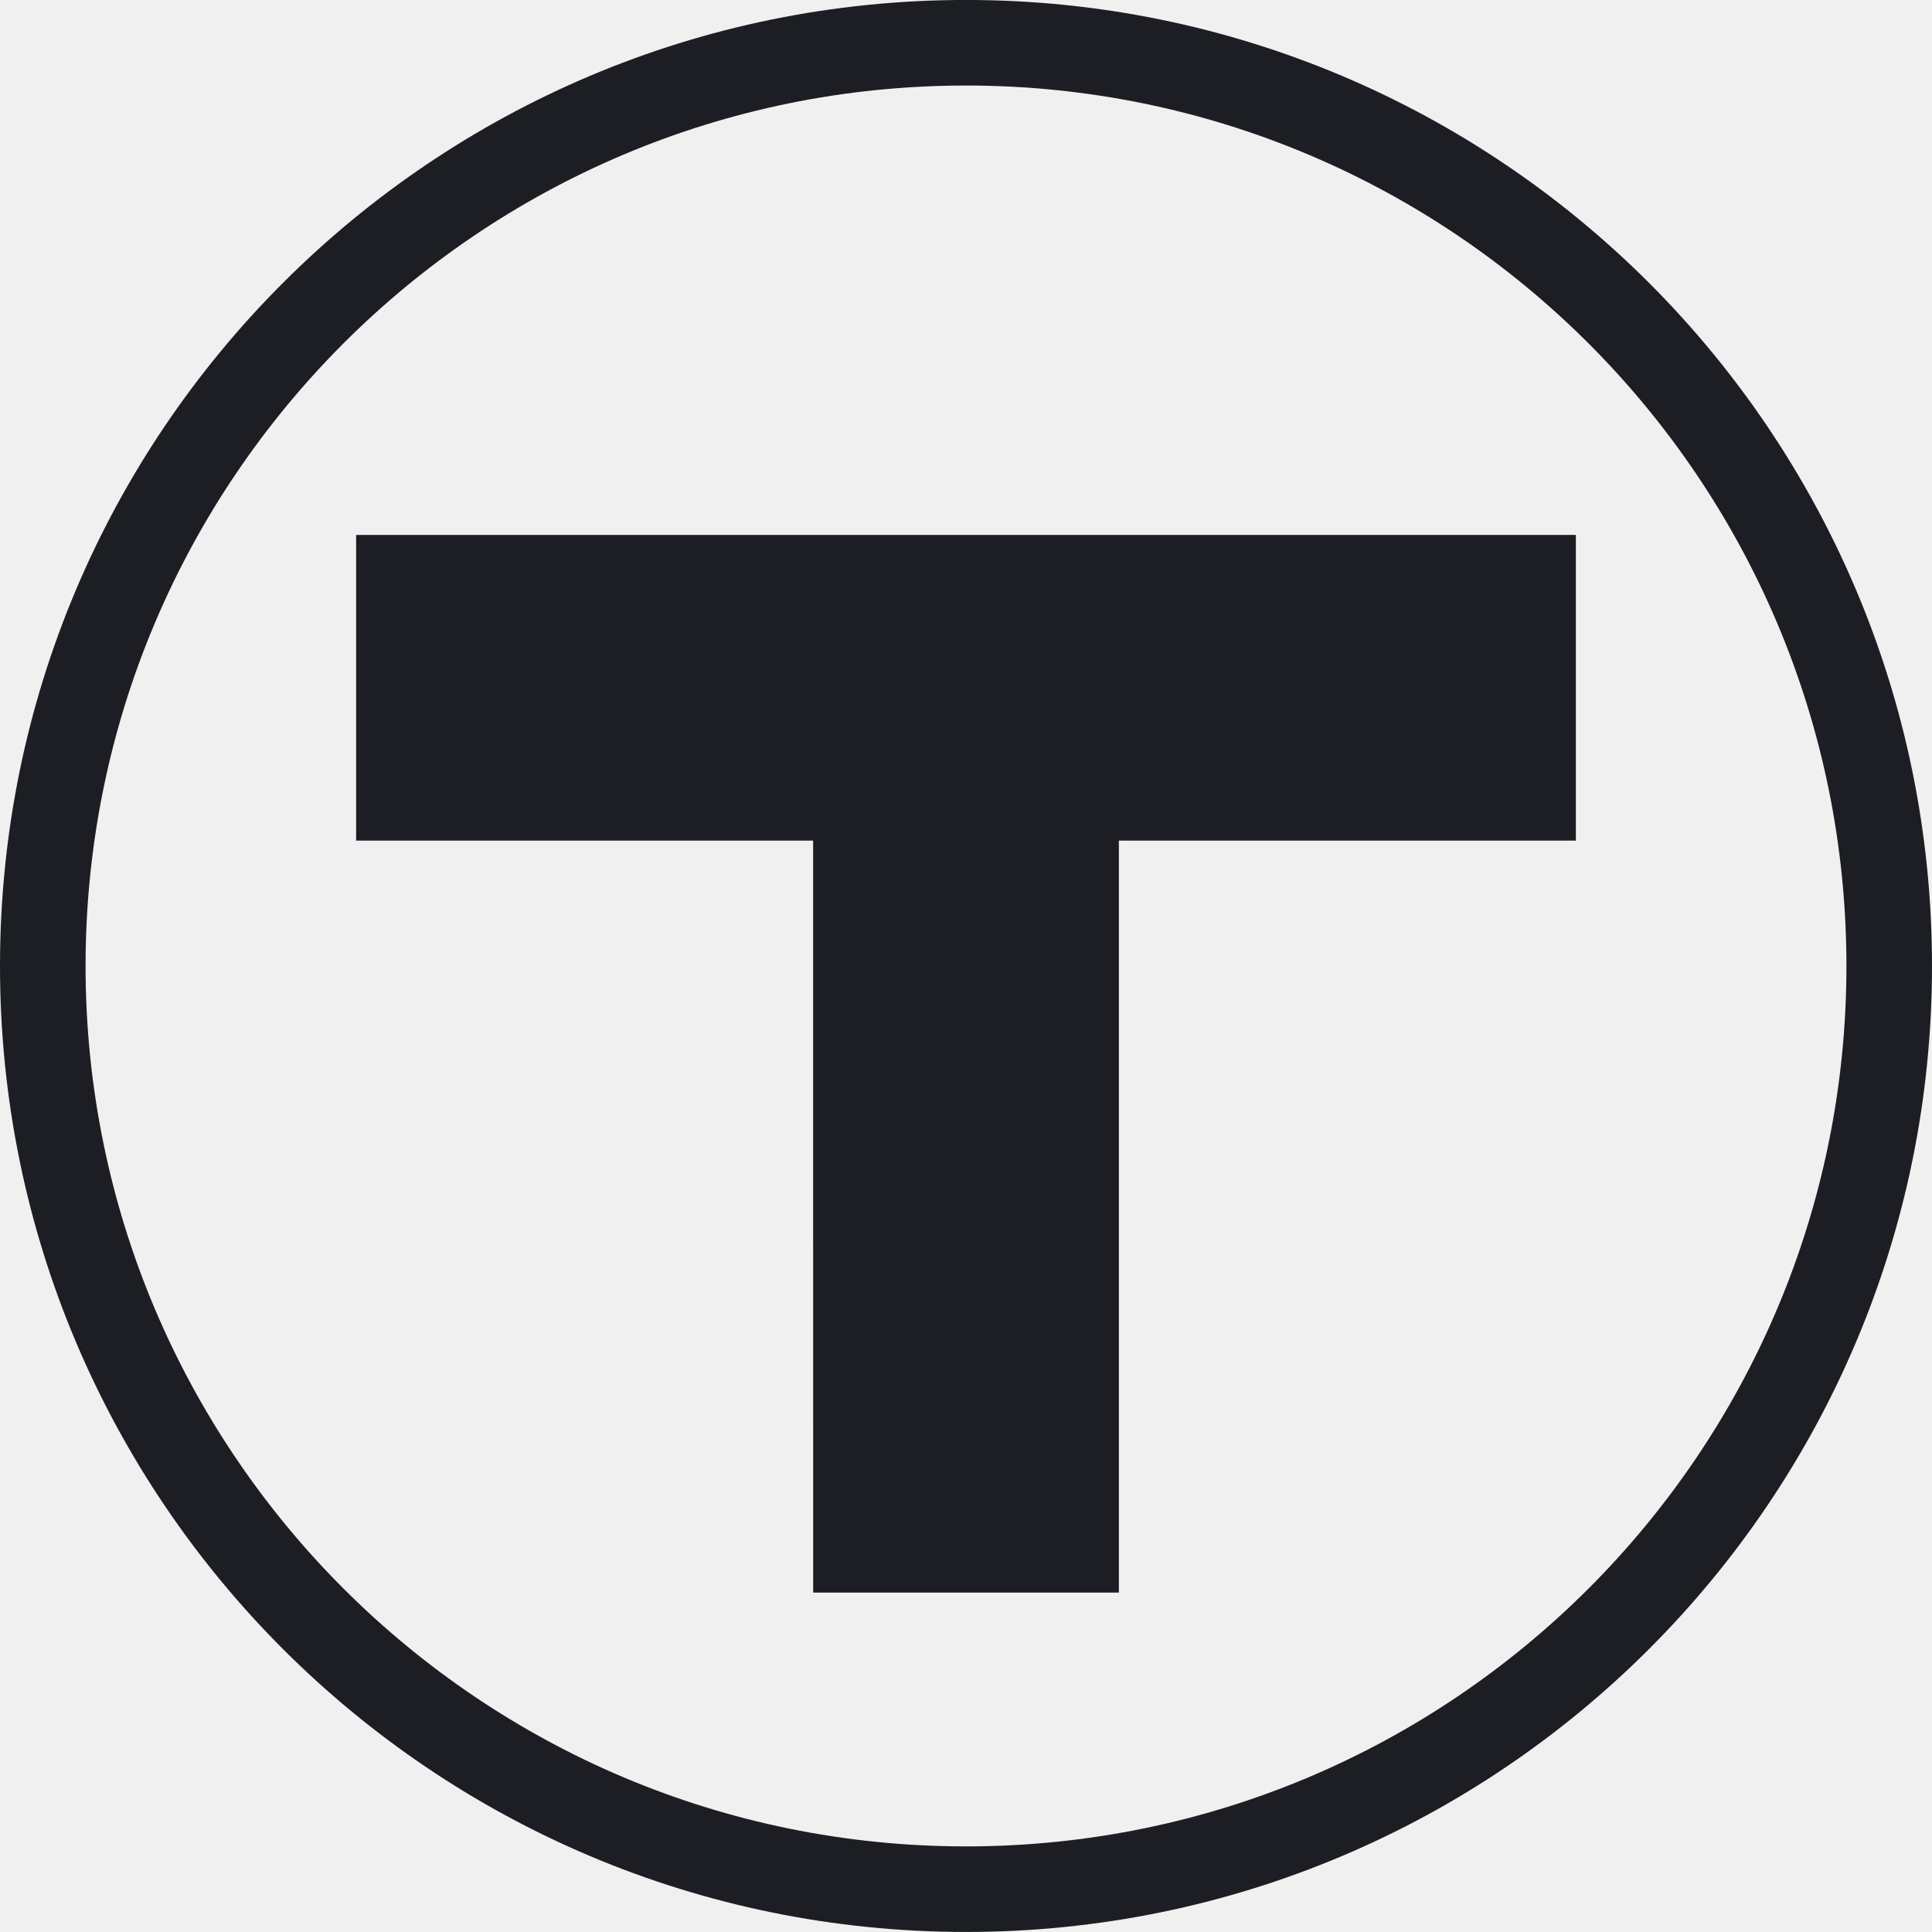
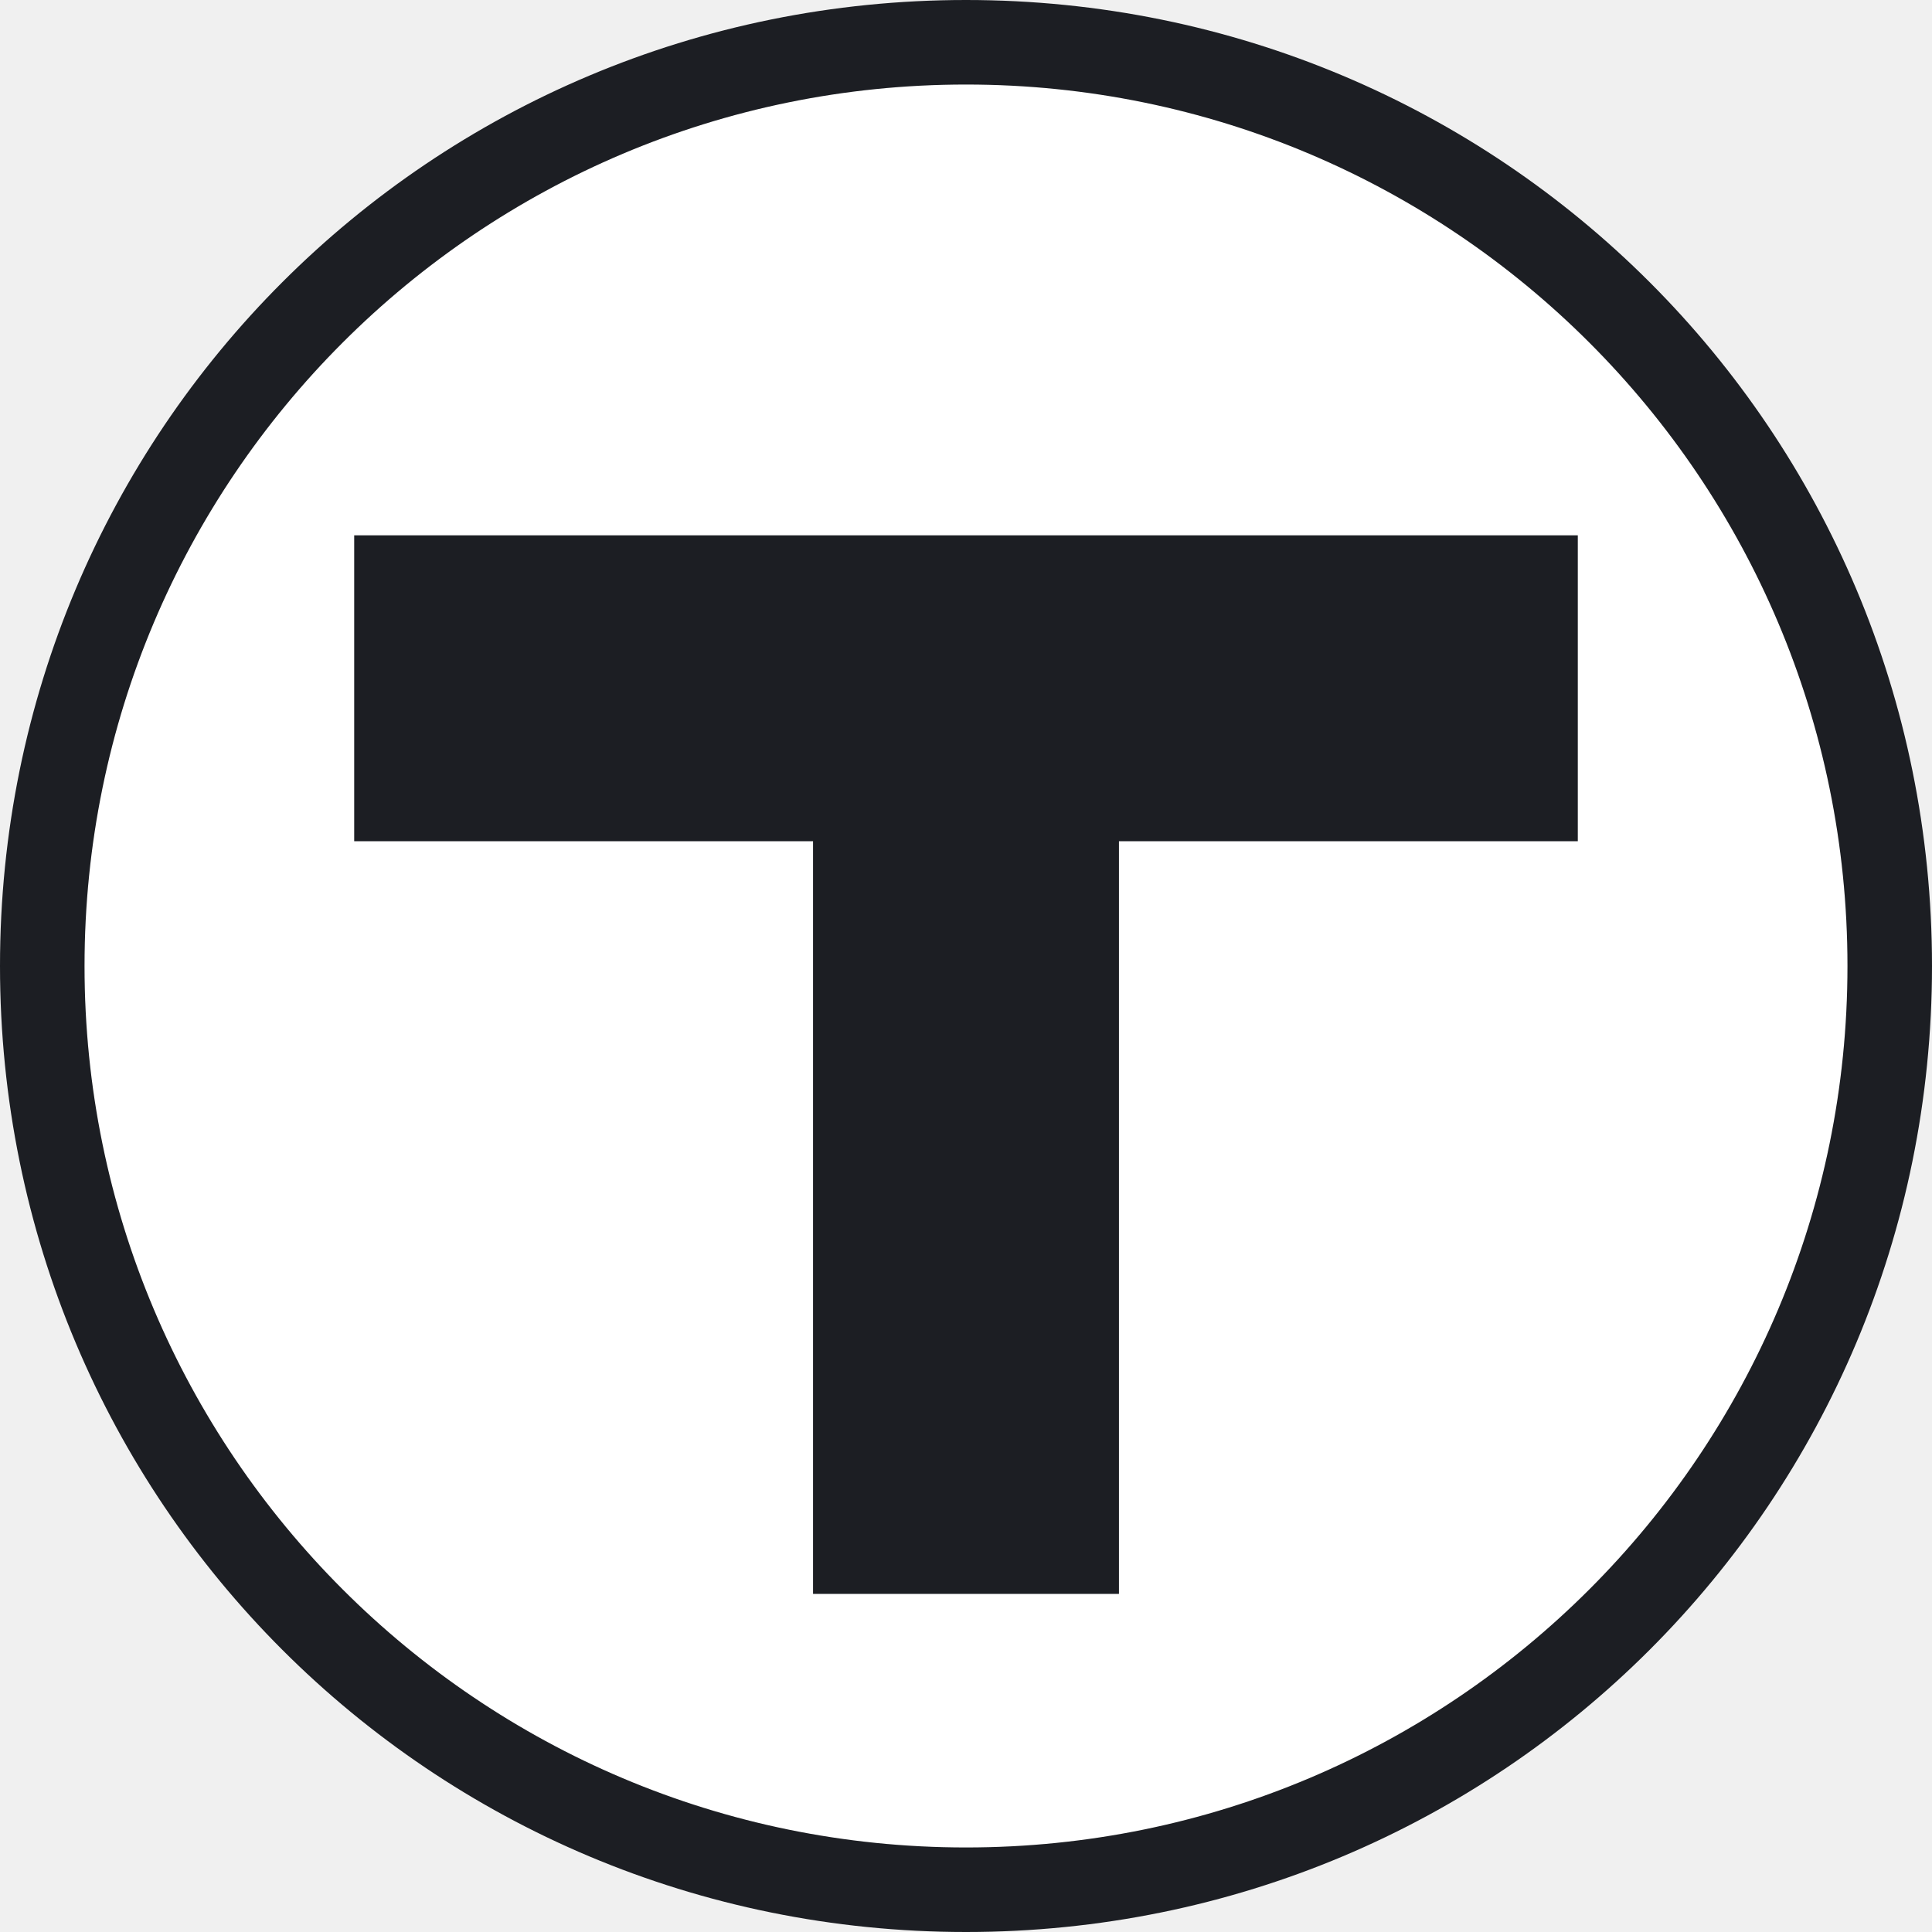
- <svg xmlns="http://www.w3.org/2000/svg" viewBox="0 0 48 48">
-   <g fill="#1c1e23">
-     <path d="m24-.001a24 24 0 1 0 24 24 24 24 0 0 0 -24-24m0 45.874a21.874 21.874 0 1 1 21.874-21.874 21.873 21.873 0 0 1 -21.874 21.874" />
-     <path d="m20.203 39.568h7.595v-18.683h11.354v-7.595h-30.304v7.595h11.354z" />
+ <svg xmlns="http://www.w3.org/2000/svg" version="1.1" id="Layer_1" x="0px" y="0px" viewBox="0 0 48 48" style="enable-background:new 0 0 48 48;" xml:space="preserve">
+   <style type="text/css">
+ 	.st0{fill:#FFFFFF;}
+ 	.st1{fill:#1C1E23;}
+ </style>
+   <path class="st0" d="M24,45.9C11.9,45.9,2.1,36.1,2.1,24S11.9,2.1,24,2.1S45.9,11.9,45.9,24C45.9,36.1,36.1,45.9,24,45.9  C24,45.9,24,45.9,24,45.9" />
+   <g>
+     <path class="st1" d="M24,0C10.7,0,0,10.7,0,24s10.7,24,24,24s24-10.7,24-24l0,0C48,10.7,37.3,0,24,0C24,0,24,0,24,0 M24,45.9   C11.9,45.9,2.1,36.1,2.1,24S11.9,2.1,24,2.1S45.9,11.9,45.9,24C45.9,36.1,36.1,45.9,24,45.9C24,45.9,24,45.9,24,45.9" />
+     <path class="st1" d="M20.2,39.6h7.6V20.9h11.4v-7.6H8.8v7.6h11.4V39.6z" />
  </g>
</svg>
